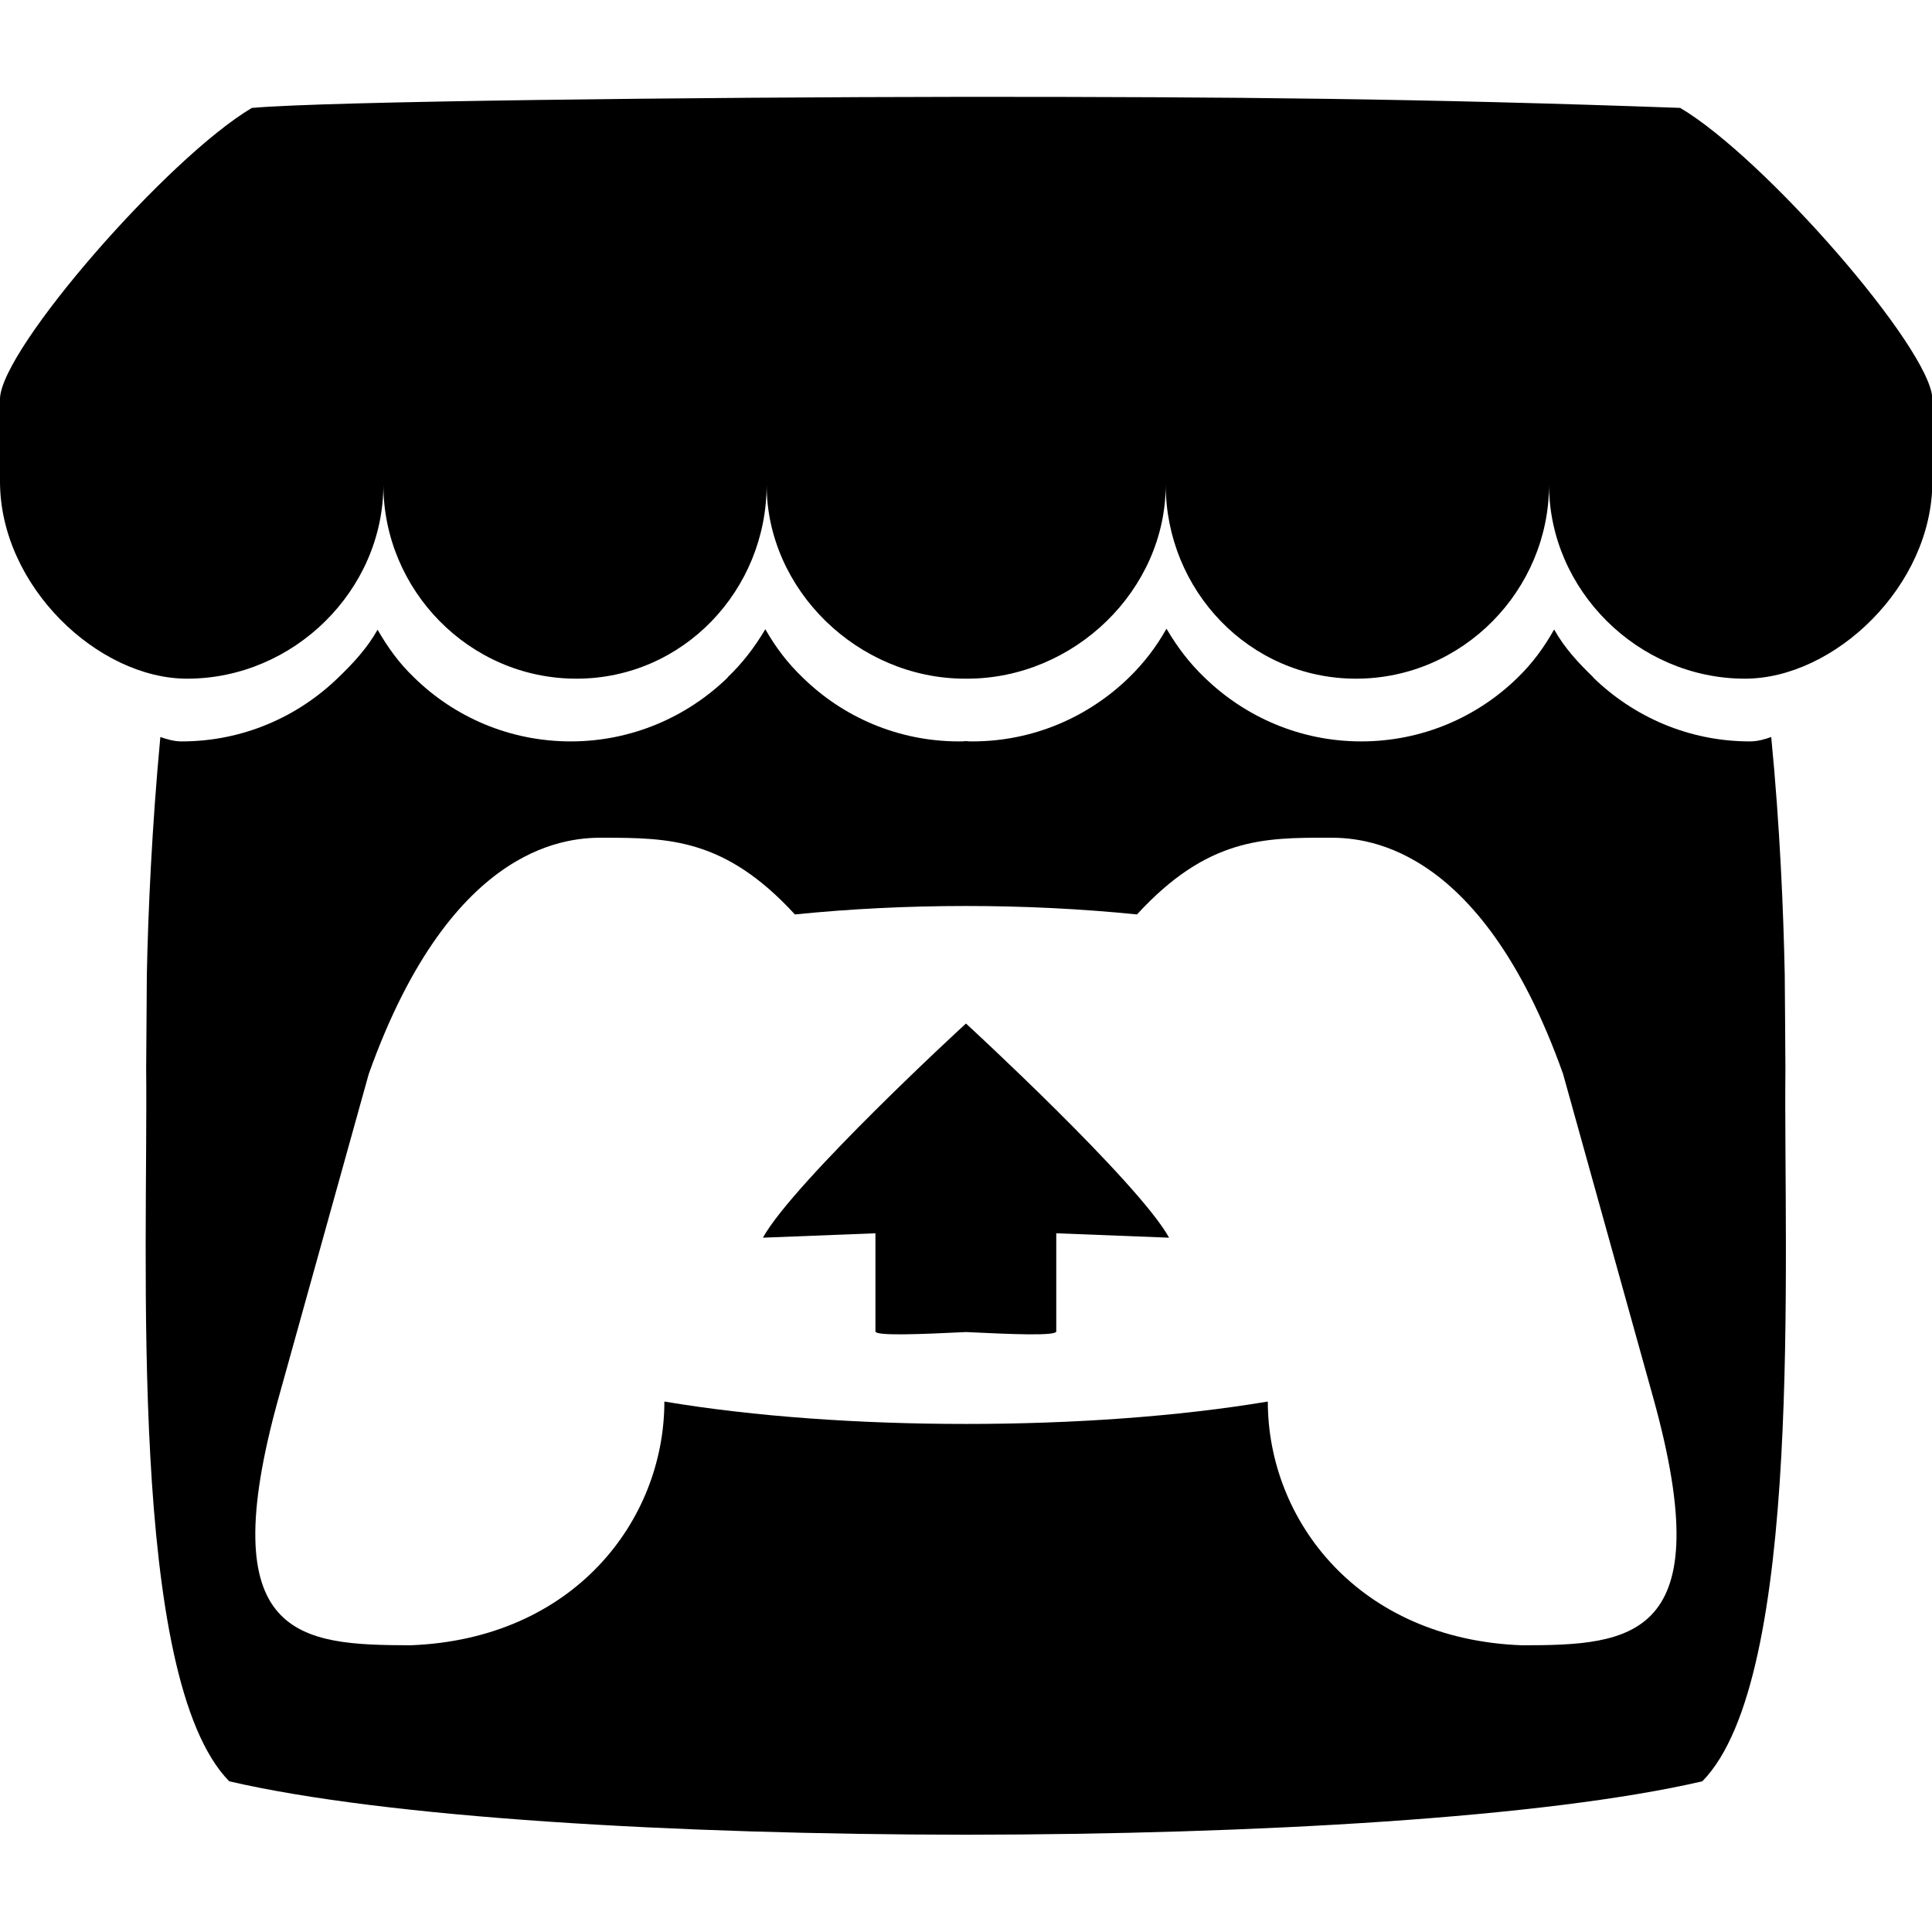
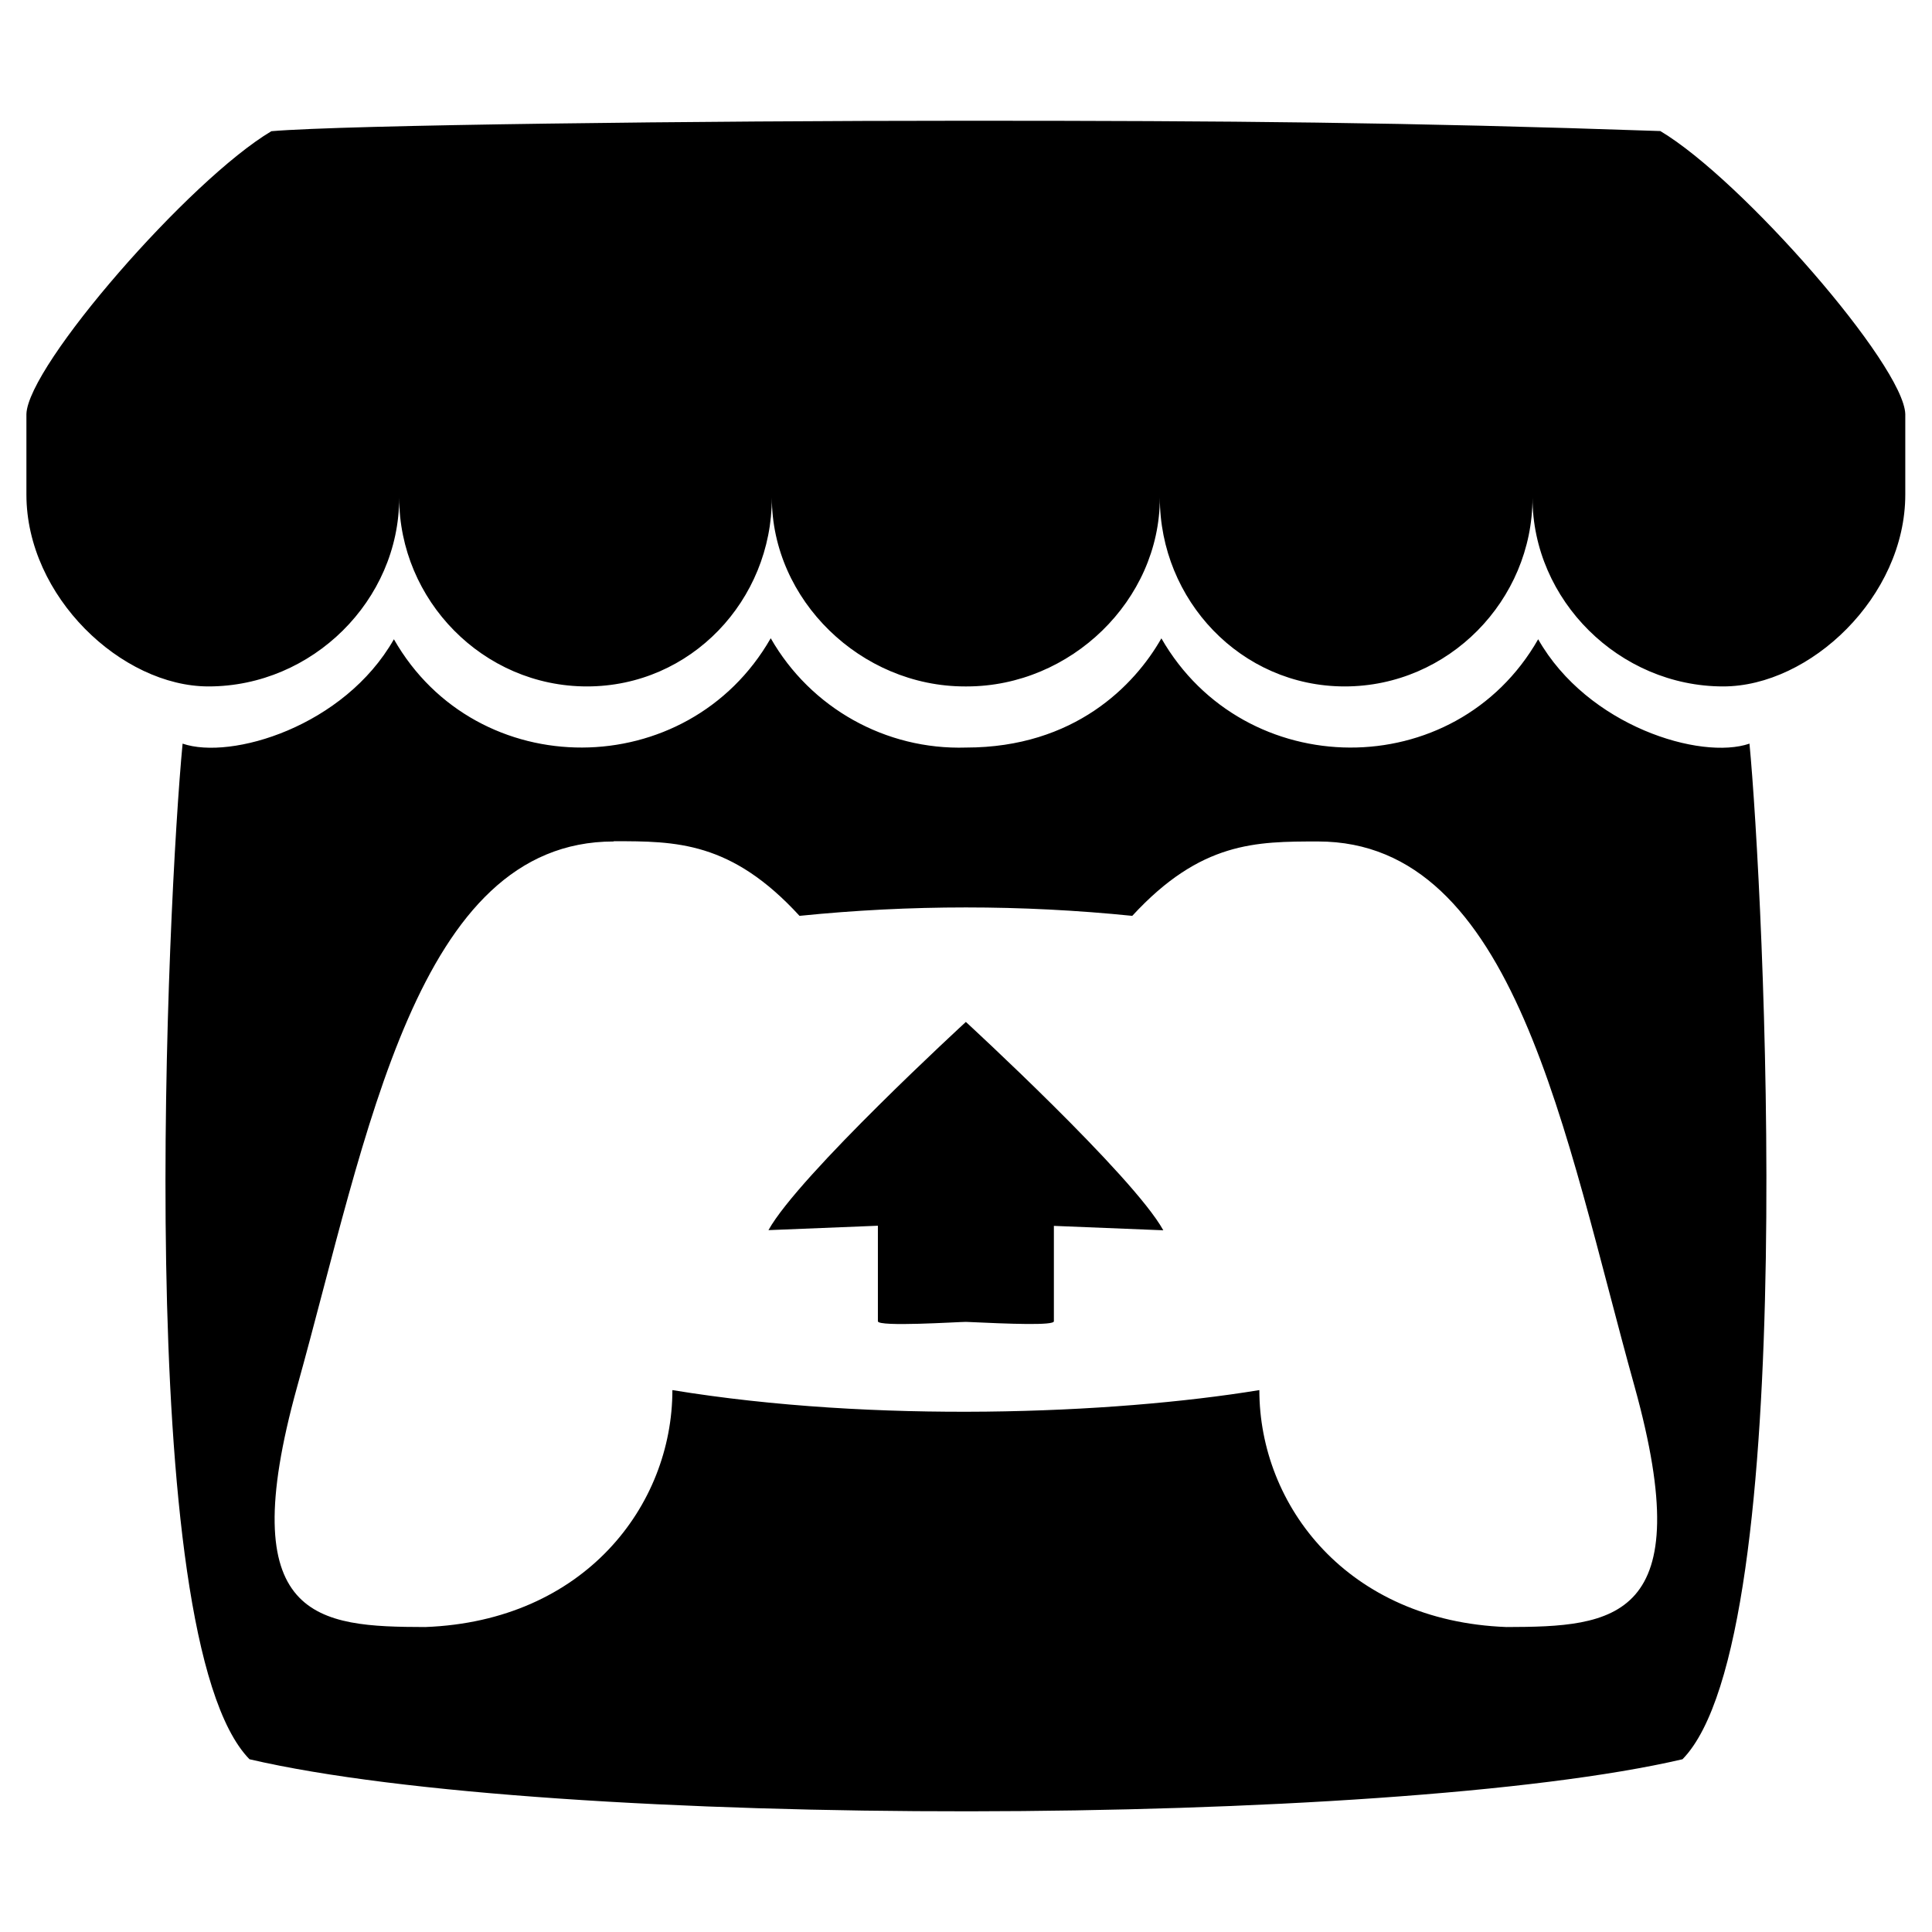
- <svg xmlns="http://www.w3.org/2000/svg" fill="#000000" width="800px" height="800px" viewBox="0 0 32 32">
-   <path d="M4.172 1.787c-1.396 0.828-4.145 3.984-4.172 4.812v1.375c0 1.735 1.625 3.267 3.099 3.267 1.771 0 3.251-1.469 3.251-3.213 0 1.744 1.421 3.213 3.197 3.213 1.771 0 3.151-1.469 3.151-3.213 0 1.744 1.516 3.213 3.287 3.213h0.032c1.776 0 3.291-1.469 3.291-3.213 0 1.744 1.381 3.213 3.152 3.213s3.197-1.469 3.197-3.213c0 1.744 1.475 3.213 3.245 3.213 1.479 0 3.104-1.532 3.104-3.267v-1.375c-0.032-0.828-2.776-3.984-4.177-4.812-4.339-0.156-7.344-0.183-11.823-0.183-4.484 0.005-10.593 0.073-11.828 0.183zM12.677 10.421c-0.183 0.308-0.385 0.568-0.625 0.797v0.005c-0.672 0.651-1.588 1.057-2.599 1.057-1.016 0-1.932-0.407-2.599-1.063-0.245-0.235-0.428-0.489-0.6-0.787-0.167 0.297-0.4 0.552-0.645 0.787-0.672 0.656-1.588 1.063-2.599 1.063 0 0 0 0-0.005 0-0.12 0-0.245-0.036-0.349-0.073-0.14 1.485-0.203 2.901-0.224 3.937v0.005c-0.005 0.527-0.005 0.953-0.011 1.552 0.032 3.115-0.307 10.089 1.376 11.803 2.604 0.604 7.396 0.88 12.197 0.885h0.005c4.807-0.005 9.593-0.281 12.197-0.885 1.683-1.713 1.344-8.688 1.376-11.803-0.005-0.599-0.005-1.025-0.011-1.552v-0.005c-0.021-1.036-0.079-2.452-0.224-3.937-0.099 0.037-0.229 0.073-0.349 0.073 0 0-0.005 0-0.005 0-1.011 0-1.927-0.407-2.599-1.063h0.005c-0.245-0.235-0.479-0.489-0.645-0.787h-0.005c-0.167 0.297-0.355 0.552-0.595 0.787-0.667 0.656-1.583 1.063-2.599 1.063-1.011 0-1.927-0.407-2.599-1.063-0.24-0.229-0.443-0.495-0.615-0.787l-0.011-0.016c-0.172 0.308-0.38 0.573-0.615 0.803-0.672 0.656-1.588 1.063-2.599 1.063 0 0-0.005 0-0.005 0-0.031 0-0.068 0-0.104-0.005-0.036 0.005-0.073 0.005-0.109 0.005 0 0 0 0-0.005 0-1.011 0-1.927-0.407-2.593-1.063-0.24-0.229-0.443-0.495-0.609-0.787l-0.011-0.016zM10.005 13.875c1.057 0.005 1.995 0 3.161 1.271 0.916-0.093 1.875-0.14 2.833-0.14s1.917 0.047 2.833 0.14c1.167-1.271 2.104-1.271 3.161-1.271h0.005c0.5 0 2.5 0 3.891 3.912l1.495 5.369c1.109 3.995-0.355 4.095-2.177 4.095-2.708-0.1-4.208-2.068-4.208-4.037-1.5 0.251-3.251 0.371-5 0.371s-3.5-0.12-4.995-0.371c0 1.969-1.5 3.937-4.208 4.037-1.828-0.005-3.292-0.1-2.183-4.095l1.495-5.369c1.396-3.912 3.396-3.912 3.896-3.912zM16 16.953c-0.005 0-2.849 2.62-3.364 3.547l1.864-0.073v1.625c0 0.079 0.751 0.047 1.5 0.011 0.749 0.036 1.495 0.068 1.495-0.011v-1.625l1.869 0.073c-0.515-0.927-3.364-3.547-3.364-3.547z" />
+ <svg xmlns="http://www.w3.org/2000/svg" viewBox="0 0 512 512">
+   <path d="M71.92 34.77C50.2 47.67 7.4 96.84 7 109.73v21.34c0 27.06 25.29 50.84 48.25 50.84 27.57 0 50.54-22.85 50.54-50 0 27.12 22.18 50 49.76 50s49-22.85 49-50c0 27.12 23.59 50 51.16 50h.5c27.57 0 51.16-22.85 51.16-50 0 27.12 21.47 50 49 50s49.76-22.85 49.76-50c0 27.12 23 50 50.54 50 23 0 48.25-23.78 48.25-50.84v-21.34c-.4-12.9-43.2-62.07-64.92-75C372.56 32.4 325.76 32 256 32S91.14 33.1 71.92 34.77zm132.32 134.39c-22 38.4-77.9 38.71-99.85.25-13.17 23.14-43.17 32.07-56 27.66-3.87 40.15-13.67 237.13 17.73 269.15 80 18.67 302.08 18.12 379.76 0 31.65-32.27 21.32-232 17.75-269.15-12.92 4.44-42.88-4.6-56-27.66-22 38.52-77.85 38.1-99.85-.24-7.1 12.49-23.05 28.94-51.76 28.94a57.54 57.54 0 0 1-51.75-28.94zm-41.58 53.77c16.47 0 31.09 0 49.22 19.78a436.91 436.91 0 0 1 88.18 0C318.22 223 332.85 223 349.31 223c52.33 0 65.22 77.53 83.87 144.45 17.26 62.15-5.52 63.67-33.95 63.73-42.15-1.57-65.49-32.18-65.49-62.79-39.25 6.43-101.93 8.79-155.55 0 0 30.61-23.34 61.22-65.49 62.79-28.42-.06-51.2-1.58-33.94-63.73 18.67-67 31.56-144.45 83.88-144.45zM256 270.79s-44.38 40.77-52.35 55.21l29-1.17v25.32c0 1.55 21.34.16 23.33.16 11.65.54 23.31 1 23.31-.16v-25.28l29 1.17c-8-14.48-52.35-55.24-52.35-55.24z" />
</svg>
